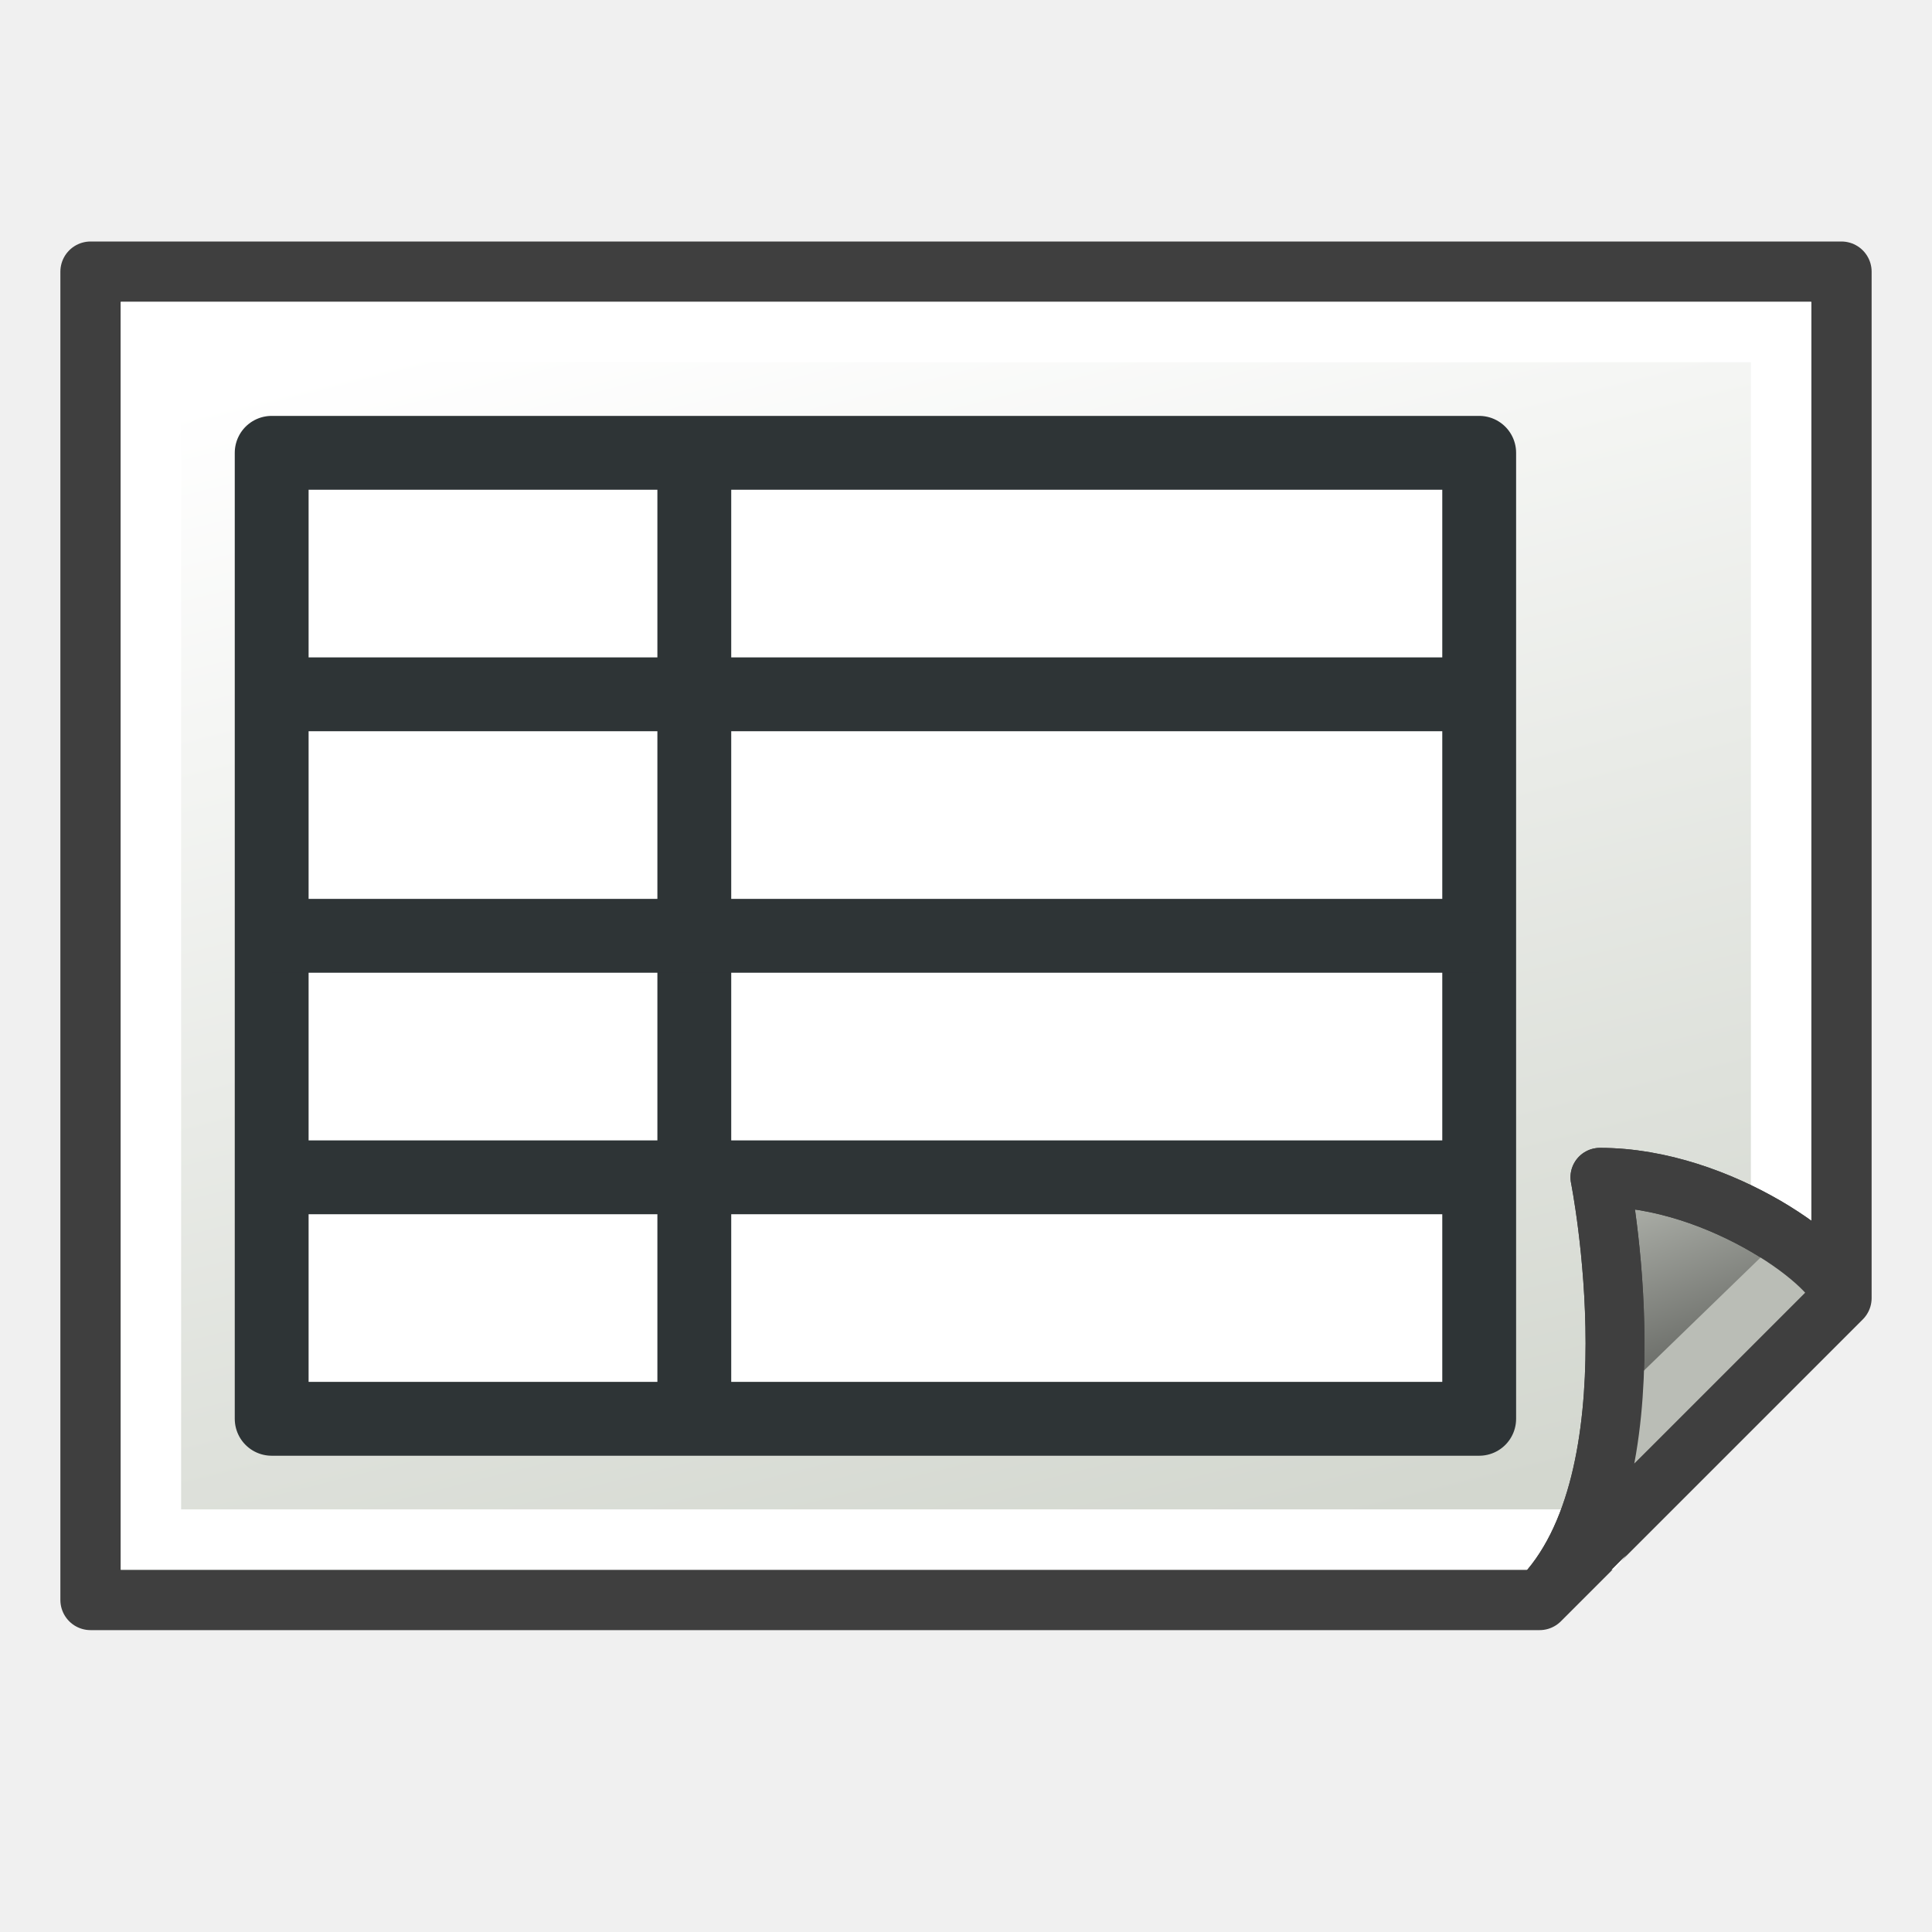
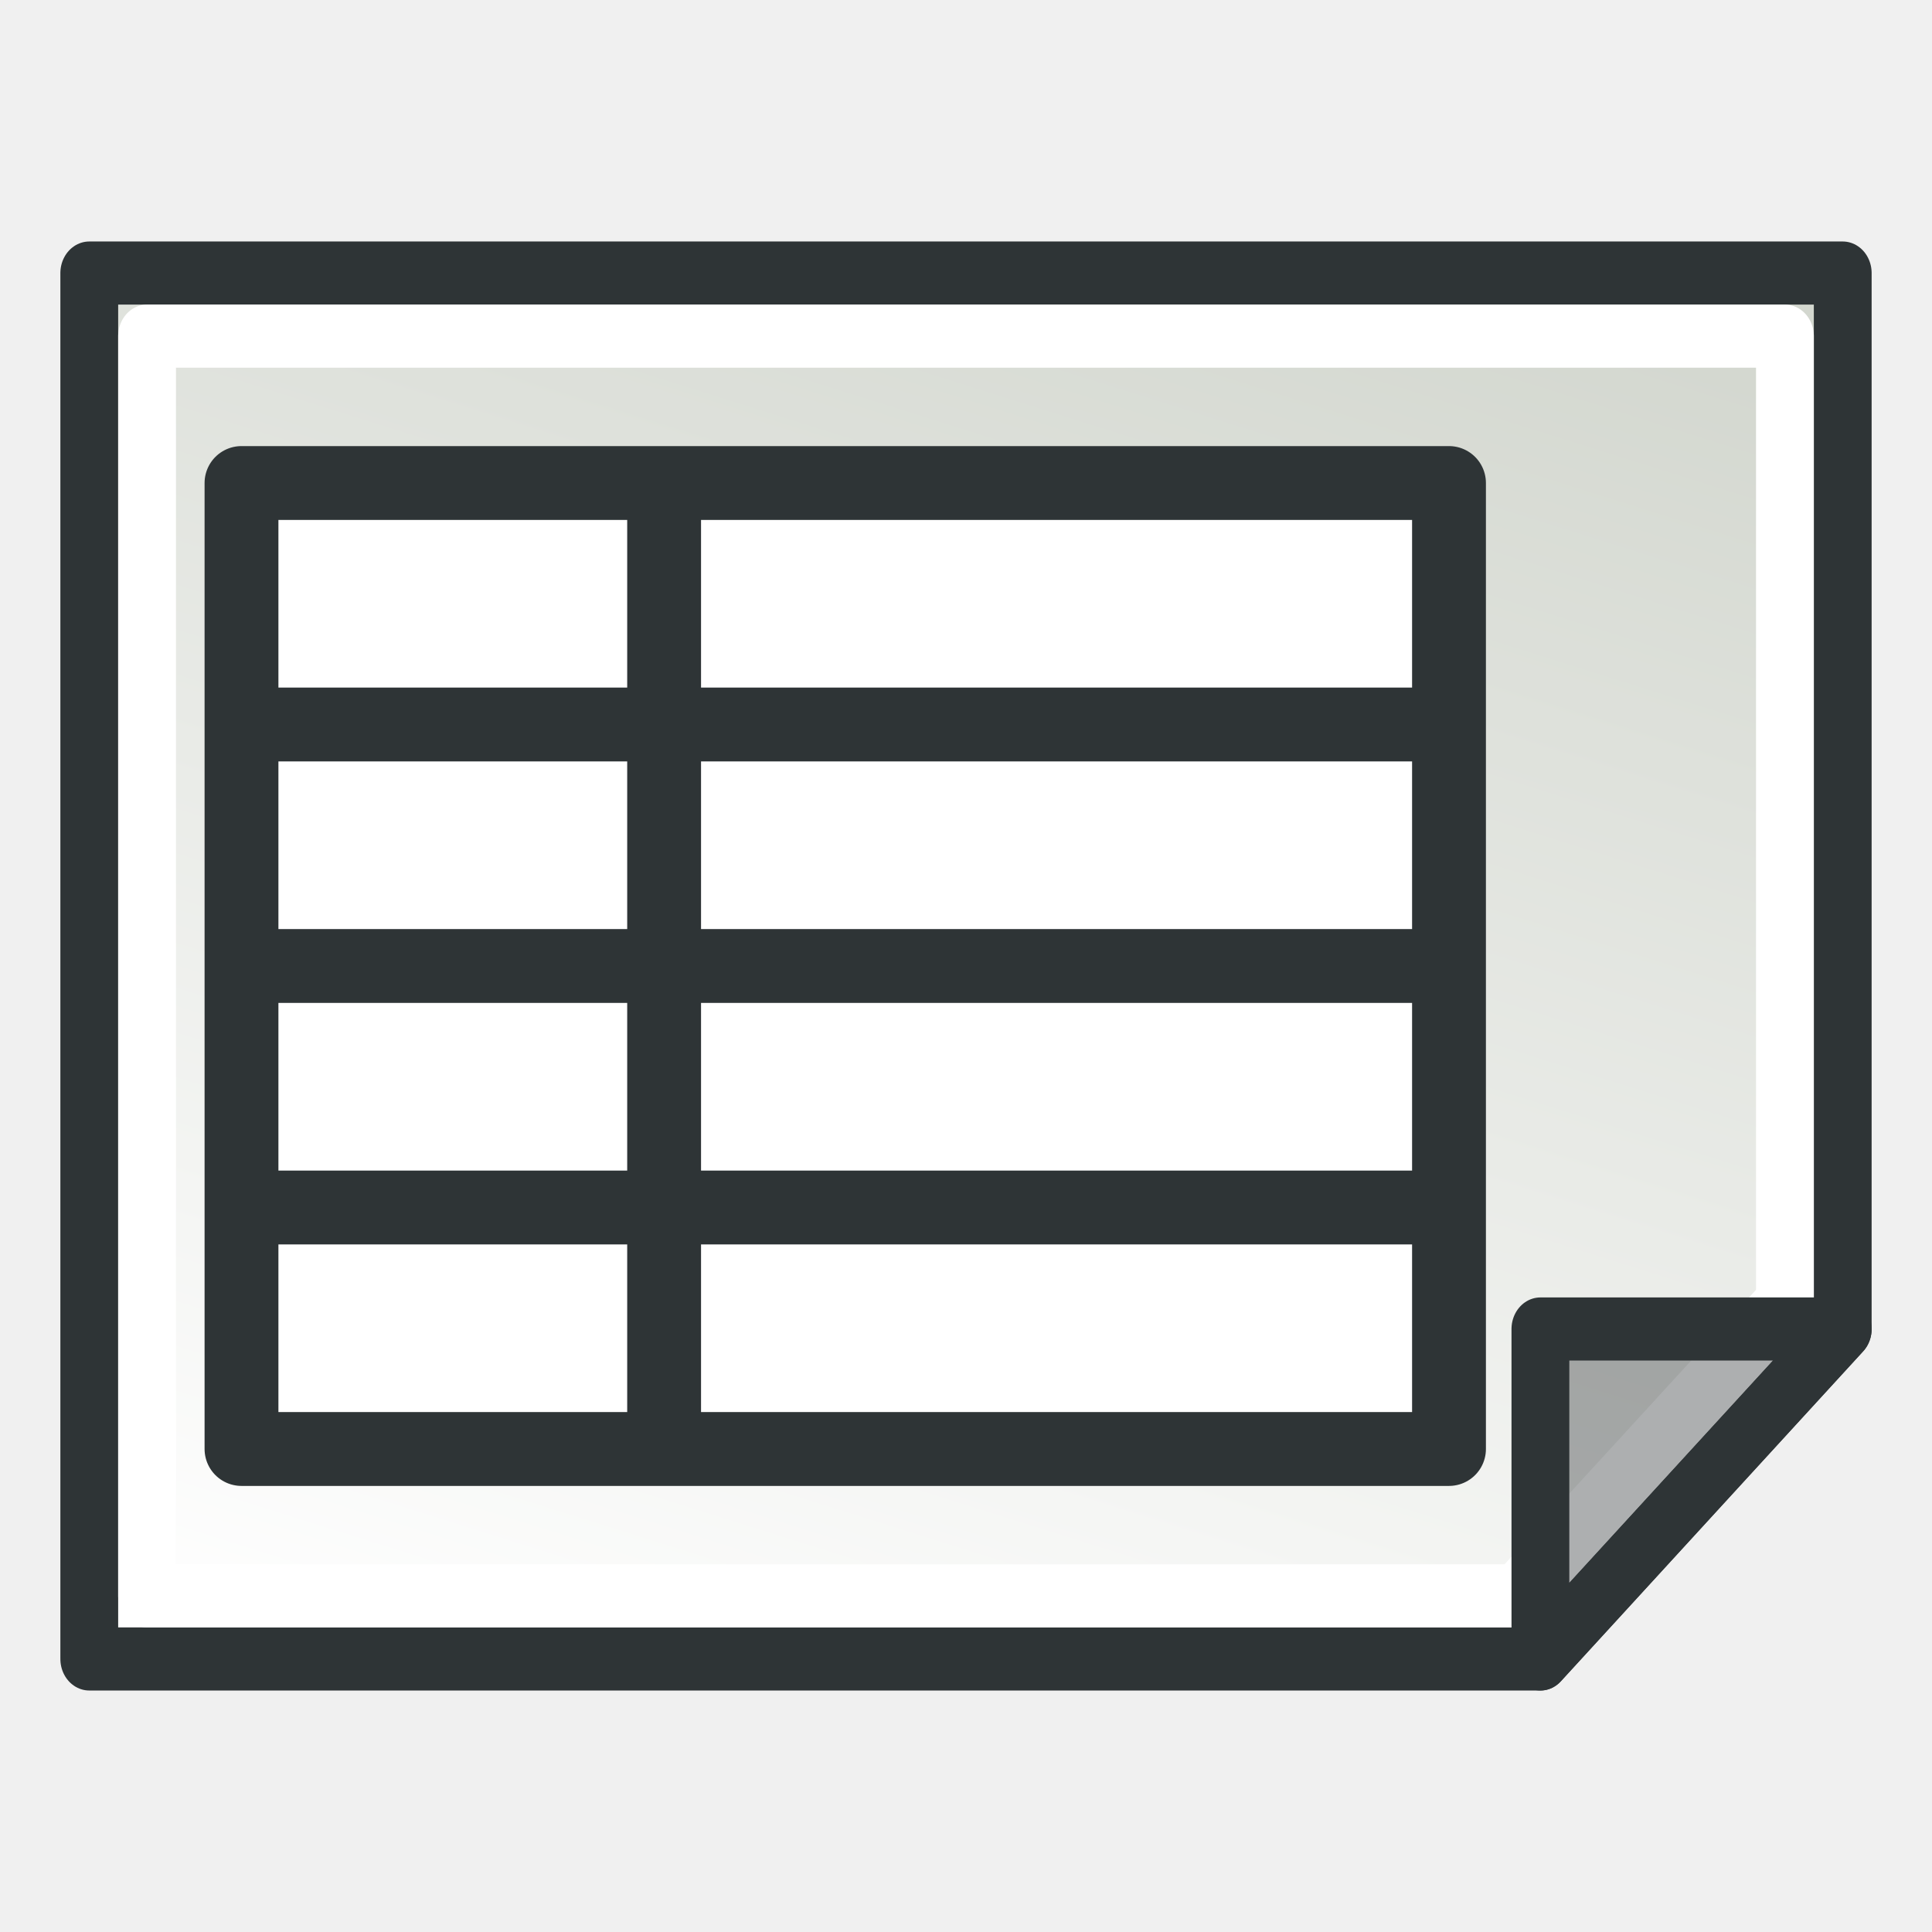
- <svg xmlns="http://www.w3.org/2000/svg" xmlns:xlink="http://www.w3.org/1999/xlink" version="1.1" width="64" height="64" id="svg2985">
-   <defs id="defs2987">
-     <linearGradient id="linearGradient3874">
-       <stop style="stop-color:#555753;stop-opacity:1" offset="0" id="stop3876" />
-       <stop style="stop-color:#babdb6;stop-opacity:1" offset="1" id="stop3878" />
-     </linearGradient>
+ <svg xmlns="http://www.w3.org/2000/svg" xmlns:xlink="http://www.w3.org/1999/xlink" version="1.1" width="64" height="64" id="svg4024">
+   <defs id="defs4026">
+     <linearGradient xlink:href="#linearGradient3866" id="linearGradient3771" x1="98" y1="1047.362" x2="81" y2="993.362" gradientUnits="userSpaceOnUse" gradientTransform="matrix(0,-0.9985261,-0.9148214,0,965.4492,123.8644)" />
    <linearGradient id="linearGradient3866">
      <stop style="stop-color:#d3d7cf;stop-opacity:1" offset="0" id="stop3868" />
      <stop style="stop-color:#ffffff;stop-opacity:1" offset="1" id="stop3870" />
    </linearGradient>
-     <linearGradient id="linearGradient3883">
-       <stop id="stop3885" style="stop-color:#ffb400;stop-opacity:1" offset="0" />
-       <stop id="stop3887" style="stop-color:#ffe900;stop-opacity:1" offset="1" />
-     </linearGradient>
-     <linearGradient id="linearGradient3793">
-       <stop id="stop3795" style="stop-color:#000f8a;stop-opacity:1" offset="0" />
-       <stop id="stop3797" style="stop-color:#0066ff;stop-opacity:1" offset="1" />
-     </linearGradient>
-     <linearGradient x1="12.038" y1="54.001" x2="52.883" y2="9.274" id="linearGradient3799-8" xlink:href="#linearGradient3793-2" gradientUnits="userSpaceOnUse" />
-     <linearGradient id="linearGradient3793-2">
-       <stop id="stop3795-6" style="stop-color:#000f8a;stop-opacity:1" offset="0" />
-       <stop id="stop3797-0" style="stop-color:#0066ff;stop-opacity:1" offset="1" />
-     </linearGradient>
-     <linearGradient x1="3" y1="31.672" x2="59.25" y2="31.672" id="linearGradient3889-4" xlink:href="#linearGradient3883-6" gradientUnits="userSpaceOnUse" gradientTransform="translate(-1.272727,-0.1818182)" />
-     <linearGradient id="linearGradient3883-6">
-       <stop id="stop3885-4" style="stop-color:#ffb400;stop-opacity:1" offset="0" />
-       <stop id="stop3887-5" style="stop-color:#ffe900;stop-opacity:1" offset="1" />
-     </linearGradient>
-     <radialGradient cx="374.422" cy="655.562" r="225.891" fx="374.422" fy="655.562" id="radialGradient4475" xlink:href="#linearGradient3533" gradientUnits="userSpaceOnUse" gradientTransform="matrix(1.052613,0,0,0.7540853,-19.69932,101.2124)" />
-     <radialGradient cx="298.103" cy="315.41" r="149.302" fx="298.103" fy="315.41" id="radialGradient4466" xlink:href="#linearGradient3364" gradientUnits="userSpaceOnUse" gradientTransform="matrix(1.131046,0,0,0.5900932,-22.10047,489.5757)" />
-     <radialGradient cx="298.103" cy="315.41" r="149.302" fx="298.103" fy="315.41" id="radialGradient4429" xlink:href="#linearGradient3364" gradientUnits="userSpaceOnUse" gradientTransform="matrix(1.131046,0,0,1.131204,-22.10047,282.3446)" />
-     <radialGradient cx="361.189" cy="641.826" r="143.609" fx="361.189" fy="641.826" id="radialGradient3539" xlink:href="#linearGradient3533" gradientUnits="userSpaceOnUse" gradientTransform="matrix(1.287129,0,0,0.588703,-103.7078,273.981)" />
-     <radialGradient cx="298.103" cy="315.41" r="149.302" fx="298.103" fy="315.41" id="radialGradient3979" xlink:href="#linearGradient3364" gradientUnits="userSpaceOnUse" gradientTransform="matrix(1.131046,0,0,1.131204,-22.10047,-17.6554)" />
-     <radialGradient cx="317.862" cy="249.472" r="141.812" fx="317.862" fy="249.472" id="radialGradient3976" xlink:href="#linearGradient6692" gradientUnits="userSpaceOnUse" gradientTransform="matrix(0.9225535,0.5499376,-0.6128212,1.061437,218.0445,-49.87945)" spreadMethod="reflect" />
-     <radialGradient cx="298.669" cy="309.108" r="130.082" fx="298.669" fy="309.108" id="radialGradient3969" xlink:href="#linearGradient3351" gradientUnits="userSpaceOnUse" gradientTransform="matrix(0.2436217,0.8776417,-1.13444,0.3149057,586.4121,-25.65802)" />
-     <radialGradient cx="298.103" cy="315.41" r="149.302" fx="298.103" fy="315.41" id="radialGradient3813" xlink:href="#linearGradient3364" gradientUnits="userSpaceOnUse" gradientTransform="matrix(1.131046,0,0,1.131204,-22.10047,-17.6554)" />
-     <radialGradient cx="317.862" cy="249.472" r="141.812" fx="317.862" fy="249.472" id="radialGradient3732" xlink:href="#linearGradient6692" gradientUnits="userSpaceOnUse" gradientTransform="matrix(0.9225535,0.5499376,-0.6128212,1.061437,218.0445,-49.87945)" spreadMethod="reflect" />
-     <radialGradient cx="290.864" cy="314.294" r="130.082" fx="290.864" fy="314.294" id="radialGradient3686" xlink:href="#linearGradient3351" gradientUnits="userSpaceOnUse" gradientTransform="matrix(1.467464,0,0,1.07342,-127.414,-8.614628)" />
-     <radialGradient cx="290.864" cy="314.294" r="130.082" fx="290.864" fy="314.294" id="radialGradient3396" xlink:href="#linearGradient3351" gradientUnits="userSpaceOnUse" gradientTransform="matrix(1.467464,0,0,1.07342,-134.6663,-8.614628)" />
-     <radialGradient cx="317.862" cy="249.472" r="141.812" fx="317.862" fy="249.472" id="radialGradient3394" xlink:href="#linearGradient6692" gradientUnits="userSpaceOnUse" gradientTransform="matrix(0.9225535,0.5499376,-0.6128212,1.061437,210.7922,-49.87945)" />
-     <radialGradient cx="298.103" cy="315.41" r="149.302" fx="298.103" fy="315.41" id="radialGradient3392" xlink:href="#linearGradient3364" gradientUnits="userSpaceOnUse" gradientTransform="matrix(1.131046,0,0,1.131204,-29.35272,-17.6554)" />
-     <radialGradient cx="318.066" cy="365.757" r="179.51" fx="318.066" fy="365.757" id="radialGradient3385" xlink:href="#linearGradient4328" gradientUnits="userSpaceOnUse" gradientTransform="matrix(1.056544,0,0,0.5956187,-200.7276,179.9158)" />
-     <radialGradient cx="333.362" cy="244.682" r="179.385" fx="333.362" fy="244.682" id="radialGradient3383" xlink:href="#linearGradient4328" gradientUnits="userSpaceOnUse" gradientTransform="matrix(1.056544,0,0,0.5952981,-200.7276,124.1879)" />
-     <radialGradient cx="318.066" cy="365.757" r="179.51" fx="318.066" fy="365.757" id="radialGradient3377" xlink:href="#linearGradient4328" gradientUnits="userSpaceOnUse" gradientTransform="matrix(1.056544,0,0,0.5956187,-200.7276,179.9158)" />
-     <radialGradient cx="333.362" cy="244.682" r="179.385" fx="333.362" fy="244.682" id="radialGradient3375" xlink:href="#linearGradient4328" gradientUnits="userSpaceOnUse" gradientTransform="matrix(1.056544,0,0,0.5952981,-200.7276,124.1879)" />
-     <radialGradient cx="317.862" cy="249.472" r="141.812" fx="317.862" fy="249.472" id="radialGradient3373" xlink:href="#linearGradient6692" gradientUnits="userSpaceOnUse" gradientTransform="matrix(0.9225535,0.5499376,-0.6128212,1.061437,-0.1554987,-133.938)" />
-     <radialGradient cx="298.103" cy="315.41" r="149.302" fx="298.103" fy="315.41" id="radialGradient3361" xlink:href="#linearGradient3364" gradientUnits="userSpaceOnUse" gradientTransform="matrix(1.131046,0,0,1.131204,-29.35272,-17.6554)" />
-     <radialGradient cx="290.864" cy="314.294" r="130.082" fx="290.864" fy="314.294" id="radialGradient3357" xlink:href="#linearGradient3351" gradientUnits="userSpaceOnUse" gradientTransform="matrix(1.467464,0,0,1.07342,-134.6663,-8.614628)" />
-     <radialGradient cx="318.066" cy="365.757" r="179.51" fx="318.066" fy="365.757" id="radialGradient2337" xlink:href="#linearGradient4328" gradientUnits="userSpaceOnUse" gradientTransform="matrix(1.056544,0,0,0.5956187,10.2201,263.9743)" />
-     <linearGradient id="linearGradient4328">
-       <stop id="stop4330" style="stop-color:#398fe5;stop-opacity:1" offset="0" />
-       <stop id="stop4332" style="stop-color:#0066cc;stop-opacity:1" offset="1" />
-     </linearGradient>
-     <radialGradient cx="333.362" cy="244.682" r="179.385" fx="333.362" fy="244.682" id="radialGradient2335" xlink:href="#linearGradient4328" gradientUnits="userSpaceOnUse" gradientTransform="matrix(1.056544,0,0,0.5952981,10.2201,208.2464)" />
-     <radialGradient cx="317.862" cy="249.472" r="141.812" fx="317.862" fy="249.472" id="radialGradient2331" xlink:href="#linearGradient6692" gradientUnits="userSpaceOnUse" gradientTransform="matrix(0.9225535,0.5499376,-0.6128212,1.061437,210.7922,-49.87945)" />
-     <linearGradient id="linearGradient6692">
-       <stop id="stop6694" style="stop-color:#9bffbd;stop-opacity:1" offset="0" />
-       <stop id="stop6700" style="stop-color:#689e33;stop-opacity:1" offset="1" />
-     </linearGradient>
-     <linearGradient id="linearGradient3364">
-       <stop id="stop3366" style="stop-color:#79a7fc;stop-opacity:1" offset="0" />
-       <stop id="stop3368" style="stop-color:#1d3340;stop-opacity:1" offset="1" />
-     </linearGradient>
-     <linearGradient id="linearGradient3351">
-       <stop id="stop3353" style="stop-color:#ffffff;stop-opacity:0.867" offset="0" />
-       <stop id="stop3355" style="stop-color:#ffffff;stop-opacity:0" offset="1" />
-     </linearGradient>
-     <radialGradient cx="82.927" cy="578.886" r="19.967" fx="82.927" fy="578.886" id="radialGradient2333" xlink:href="#linearGradient3364" gradientUnits="userSpaceOnUse" gradientTransform="matrix(7.623791,4.401598,-5.067517,8.777196,2328.449,-5270.611)" />
-     <linearGradient id="linearGradient3615">
-       <stop id="stop3619" style="stop-color:#ffffff;stop-opacity:1" offset="0" />
-       <stop id="stop3621" style="stop-color:#398fe5;stop-opacity:1" offset="1" />
-     </linearGradient>
-     <linearGradient id="linearGradient3624">
-       <stop id="stop3628" style="stop-color:#398fe5;stop-opacity:1" offset="0" />
-       <stop id="stop3630" style="stop-color:#acc1d5;stop-opacity:1" offset="1" />
-     </linearGradient>
-     <linearGradient id="linearGradient3533">
-       <stop id="stop3535" style="stop-color:#3a3a3a;stop-opacity:1" offset="0" />
-       <stop id="stop3537" style="stop-color:#ffffff;stop-opacity:1" offset="1" />
-     </linearGradient>
-     <radialGradient cx="298.103" cy="315.41" r="149.302" fx="298.103" fy="315.41" id="radialGradient3258" xlink:href="#linearGradient3364" gradientUnits="userSpaceOnUse" gradientTransform="matrix(1.131046,0,0,1.131204,-22.10047,-17.6554)" />
-     <radialGradient cx="317.862" cy="249.472" r="141.812" fx="317.862" fy="249.472" id="radialGradient3260" xlink:href="#linearGradient6692" gradientUnits="userSpaceOnUse" gradientTransform="matrix(0.9225535,0.5499376,-0.6128212,1.061437,218.0445,-49.87945)" spreadMethod="reflect" />
-     <radialGradient cx="298.669" cy="309.108" r="130.082" fx="298.669" fy="309.108" id="radialGradient3262" xlink:href="#linearGradient3351" gradientUnits="userSpaceOnUse" gradientTransform="matrix(0.2436217,0.8776417,-1.13444,0.3149057,586.4121,-25.65802)" />
-     <radialGradient cx="298.103" cy="315.41" r="149.302" fx="298.103" fy="315.41" id="radialGradient3268" xlink:href="#linearGradient3364" gradientUnits="userSpaceOnUse" gradientTransform="matrix(1.131046,0,0,1.131204,-22.10047,-17.6554)" />
-     <radialGradient cx="317.862" cy="249.472" r="141.812" fx="317.862" fy="249.472" id="radialGradient3270" xlink:href="#linearGradient6692" gradientUnits="userSpaceOnUse" gradientTransform="matrix(0.9225535,0.5499376,-0.6128212,1.061437,218.0445,-49.87945)" spreadMethod="reflect" />
-     <radialGradient cx="298.669" cy="309.108" r="130.082" fx="298.669" fy="309.108" id="radialGradient3272" xlink:href="#linearGradient3351" gradientUnits="userSpaceOnUse" gradientTransform="matrix(0.2436217,0.8776417,-1.13444,0.3149057,586.4121,-25.65802)" />
-     <radialGradient cx="298.669" cy="309.108" r="130.082" fx="298.669" fy="309.108" id="radialGradient3275" xlink:href="#linearGradient3351" gradientUnits="userSpaceOnUse" gradientTransform="matrix(0.2436217,0.8776417,-1.13444,0.3149057,23.62227,-368.4965)" />
-     <radialGradient cx="317.862" cy="249.472" r="141.812" fx="317.862" fy="249.472" id="radialGradient3278" xlink:href="#linearGradient6692" gradientUnits="userSpaceOnUse" gradientTransform="matrix(0.9225535,0.5499376,-0.6128212,1.061437,-344.7453,-392.7179)" spreadMethod="reflect" />
-     <radialGradient cx="298.103" cy="315.41" r="149.302" fx="298.103" fy="315.41" id="radialGradient3281" xlink:href="#linearGradient3364" gradientUnits="userSpaceOnUse" gradientTransform="matrix(0.1174411,0,0,0.1174575,-18.22482,-25.8922)" />
-     <radialGradient cx="317.862" cy="249.472" r="141.812" fx="317.862" fy="249.472" id="radialGradient3284" xlink:href="#linearGradient6692" gradientUnits="userSpaceOnUse" gradientTransform="matrix(0.9225535,0.5499376,-0.6128212,1.061437,-344.7453,-392.7179)" spreadMethod="reflect" />
-     <radialGradient cx="317.862" cy="249.472" r="141.812" fx="317.862" fy="249.472" id="radialGradient3287" xlink:href="#linearGradient6692" gradientUnits="userSpaceOnUse" gradientTransform="matrix(0.9225535,0.5499376,-0.6128212,1.061437,-344.7453,-392.7179)" spreadMethod="reflect" />
-     <radialGradient cx="317.862" cy="249.472" r="141.812" fx="317.862" fy="249.472" id="radialGradient3290" xlink:href="#linearGradient6692" gradientUnits="userSpaceOnUse" gradientTransform="matrix(0.09579247,0.05710226,-0.06363172,0.1102134,6.710409,-29.23815)" spreadMethod="reflect" />
-     <radialGradient cx="298.103" cy="315.41" r="149.302" fx="298.103" fy="315.41" id="radialGradient3281-8" xlink:href="#linearGradient3364-1" gradientUnits="userSpaceOnUse" gradientTransform="matrix(0.1174411,0,0,0.1174575,-18.22482,-25.8922)" />
-     <linearGradient id="linearGradient3364-1">
-       <stop id="stop3366-0" style="stop-color:#79a7fc;stop-opacity:1" offset="0" />
-       <stop id="stop3368-2" style="stop-color:#1d3340;stop-opacity:1" offset="1" />
-     </linearGradient>
-     <radialGradient cx="298.103" cy="315.41" r="149.302" fx="298.103" fy="315.41" id="radialGradient4075" xlink:href="#linearGradient3364-1" gradientUnits="userSpaceOnUse" gradientTransform="matrix(0.1174411,0,0,0.1174575,-24.32787,-29.4783)" />
-     <radialGradient cx="298.103" cy="315.41" r="149.302" fx="298.103" fy="315.41" id="radialGradient3281-0" xlink:href="#linearGradient3364-7" gradientUnits="userSpaceOnUse" gradientTransform="matrix(0.1174411,0,0,0.1174575,-18.22482,-25.8922)" />
-     <linearGradient id="linearGradient3364-7">
-       <stop id="stop3366-6" style="stop-color:#79a7fc;stop-opacity:1" offset="0" />
-       <stop id="stop3368-3" style="stop-color:#1d3340;stop-opacity:1" offset="1" />
-     </linearGradient>
-     <radialGradient cx="298.103" cy="315.41" r="149.302" fx="298.103" fy="315.41" id="radialGradient4158" xlink:href="#linearGradient3364" gradientUnits="userSpaceOnUse" gradientTransform="matrix(0.1174411,0,0,0.1174575,-18.22482,-25.8922)" />
-     <radialGradient cx="317.862" cy="249.472" r="141.812" fx="317.862" fy="249.472" id="radialGradient4160" xlink:href="#linearGradient6692" gradientUnits="userSpaceOnUse" gradientTransform="matrix(0.09579247,0.05710226,-0.06363172,0.1102134,6.710409,-29.23815)" spreadMethod="reflect" />
-     <radialGradient cx="45.883" cy="28.87" r="19.467" fx="45.883" fy="28.87" id="radialGradient3692" xlink:href="#linearGradient3377" gradientUnits="userSpaceOnUse" />
-     <radialGradient cx="135.383" cy="97.37" r="19.467" fx="135.383" fy="97.37" id="radialGradient3703" xlink:href="#linearGradient3377" gradientUnits="userSpaceOnUse" gradientTransform="matrix(0.97435,0.2250379,-0.4623105,2.001673,48.48755,-127.9988)" />
-     <linearGradient id="linearGradient3377">
-       <stop id="stop3379" style="stop-color:#faff2b;stop-opacity:1" offset="0" />
-       <stop id="stop3381" style="stop-color:#ffaa00;stop-opacity:1" offset="1" />
-     </linearGradient>
-     <radialGradient cx="148.883" cy="81.87" r="19.467" fx="148.883" fy="81.87" id="radialGradient3705" xlink:href="#linearGradient3377" gradientUnits="userSpaceOnUse" gradientTransform="matrix(1.385259,-0.05136783,0.03705629,0.9993132,-60.3924,7.704044)" />
-     <linearGradient xlink:href="#linearGradient3866" id="linearGradient3872" x1="35" y1="53" x2="24" y2="9" gradientUnits="userSpaceOnUse" />
-     <linearGradient xlink:href="#linearGradient3874" id="linearGradient3880" x1="56" y1="47" x2="53" y2="39" gradientUnits="userSpaceOnUse" />
-     <linearGradient xlink:href="#linearGradient3874-6" id="linearGradient3880-3" x1="56" y1="47" x2="53" y2="39" gradientUnits="userSpaceOnUse" />
-     <linearGradient id="linearGradient3874-6">
-       <stop style="stop-color:#555753;stop-opacity:1" offset="0" id="stop3876-7" />
-       <stop style="stop-color:#babdb6;stop-opacity:1" offset="1" id="stop3878-5" />
-     </linearGradient>
+     <linearGradient xlink:href="#linearGradient3866" id="linearGradient1" x1="98" y1="1047.362" x2="81" y2="993.362" gradientUnits="userSpaceOnUse" gradientTransform="matrix(0,-0.9985261,-0.9148214,0,965.4492,123.8644)" />
+     <linearGradient xlink:href="#linearGradient3866" id="linearGradient2" gradientUnits="userSpaceOnUse" gradientTransform="matrix(0,-0.9985261,-0.9148214,0,965.4492,123.8644)" x1="98" y1="1047.362" x2="81" y2="993.362" />
  </defs>
  <g id="layer1">
-     <g id="g4153" style="fill:#d3d7cf">
-       <path d="M 3,9 3,53 51,53 61,43 61,9 z" id="rect3005" style="color:#000000;fill:url(#linearGradient3872);fill-opacity:1;fill-rule:evenodd;stroke:#3f3f3f;stroke-width:2;stroke-linecap:butt;stroke-linejoin:round;stroke-miterlimit:4;stroke-opacity:1;stroke-dasharray:none;stroke-dashoffset:0;marker:none;visibility:visible;display:inline;overflow:visible;enable-background:accumulate" />
-       <path style="fill:none;stroke:#ffffff;stroke-width:2;stroke-linecap:butt;stroke-linejoin:miter;stroke-opacity:1" d="m 5,51 0,-40 54,0 0,32 -6,8 z" id="path3096" />
-       <path d="m 61,43 c 0,-1 -4,-4 -8,-4 0,0 2,10 -2,14 z" id="path3778" style="color:#000000;fill:url(#linearGradient3880);fill-opacity:1;fill-rule:evenodd;stroke:#3f3f3f;stroke-width:1.951;stroke-linecap:butt;stroke-linejoin:round;stroke-miterlimit:4;stroke-opacity:1;stroke-dasharray:none;stroke-dashoffset:0;marker:none;visibility:visible;display:inline;overflow:visible;enable-background:accumulate" />
-       <path style="fill:none;stroke:#babdb6;stroke-width:2;stroke-linecap:butt;stroke-linejoin:miter;stroke-opacity:1" d="m 53.086,48.124 6.658,-6.454" id="path3125" />
-       <path d="m 61,43 c 0,-1 -4,-4 -8,-4 0,0 2,10 -2,14 z" id="path3778-3" style="color:#000000;fill:none;stroke:#3f3f3f;stroke-width:1.951;stroke-linecap:butt;stroke-linejoin:round;stroke-miterlimit:4;stroke-opacity:1;stroke-dasharray:none;stroke-dashoffset:0;marker:none;visibility:visible;display:inline;overflow:visible;enable-background:accumulate" />
+     <g id="layer3" style="display:inline;stroke-width:0.956" transform="matrix(0,1.093109,-1.001476,0,64.04723,-2.979454)">
+       <g id="layer3-3" style="display:inline;stroke-width:0.956">
+         <path style="fill:url(#linearGradient2);fill-opacity:1;stroke:#2e3436;stroke-width:1.912;stroke-linecap:butt;stroke-linejoin:round;stroke-dasharray:none;stroke-opacity:1" d="m 11,3 v 58 h 42 v -48 L 43,3 Z" id="path2991" />
+         <path style="display:inline;fill:url(#linearGradient3771);fill-opacity:1;stroke:#ffffff;stroke-width:1.912;stroke-linecap:butt;stroke-linejoin:round;stroke-dasharray:none;stroke-opacity:1" d="m 12.912,4.912 h 29.297 l 8.879,8.879 V 59.088 H 12.912 Z" id="path1" />
+         <path style="fill:#2e3436;fill-opacity:0.392;stroke:#2e3436;stroke-width:1.912;stroke-linecap:butt;stroke-linejoin:round;stroke-opacity:1" d="M 43,3 V 13 H 53 Z" id="path2993" />
+       </g>
    </g>
-     <g transform="translate(-562.7898,-342.8385)" id="layer2" />
-     <g transform="matrix(0.6115108,0,0,0.6115108,7.5206,11.37083)" id="layer1-7" style="fill:#ffffff;stroke:#2e3436">
-       <rect width="56.182" height="46.545" x="4" y="9.273" id="rect3002" style="color:#000000;fill:#ffffff;fill-opacity:1;fill-rule:nonzero;stroke:#2e3436;stroke-width:4;marker:none;visibility:visible;display:inline;overflow:visible;enable-background:accumulate" />
-       <rect width="65.412" height="52.329" x="2.419" y="5.935" id="rect3002-9" style="color:#000000;fill:#ffffff;stroke:#2e3436;stroke-width:4;stroke-linecap:butt;stroke-linejoin:round;stroke-miterlimit:4;stroke-opacity:1;stroke-dasharray:none;stroke-dashoffset:0;marker:none;visibility:visible;display:inline;overflow:visible;enable-background:accumulate" />
-       <path d="m 2.419,19.017 65.412,0" id="path3790" style="fill:#ffffff;stroke:#2e3436;stroke-width:4;stroke-linecap:butt;stroke-linejoin:miter;stroke-miterlimit:4;stroke-opacity:1;stroke-dasharray:none" />
-       <path d="m 25.313,5.935 0,52.329" id="path3792" style="fill:#ffffff;stroke:#2e3436;stroke-width:4;stroke-linecap:butt;stroke-linejoin:miter;stroke-miterlimit:4;stroke-opacity:1;stroke-dasharray:none" />
-       <path d="m 2.419,32.099 65.412,0" id="path3794" style="fill:#ffffff;stroke:#2e3436;stroke-width:4;stroke-linecap:butt;stroke-linejoin:miter;stroke-miterlimit:4;stroke-opacity:1;stroke-dasharray:none" />
-       <path d="m 2.419,45.182 65.412,0" id="path3796" style="fill:#ffffff;stroke:#2e3436;stroke-width:4;stroke-linecap:butt;stroke-linejoin:miter;stroke-miterlimit:4;stroke-opacity:1;stroke-dasharray:none" />
+     <g transform="matrix(0.6115101,0,0,0.61151,6.520622,12.37085)" id="layer1-7" style="fill:#ffffff;stroke:#2e3436">
+       <rect width="56.182" height="46.545" x="4" y="9.273" id="rect3002" style="color:#000000;display:inline;overflow:visible;visibility:visible;fill:#ffffff;fill-opacity:1;fill-rule:nonzero;stroke:#2e3436;stroke-width:4;marker:none;enable-background:accumulate" />
+       <rect width="65.412" height="52.329" x="2.419" y="5.935" id="rect3002-9" style="color:#000000;display:inline;overflow:visible;visibility:visible;fill:#ffffff;stroke:#2e3436;stroke-width:4;stroke-linecap:butt;stroke-linejoin:round;stroke-miterlimit:4;stroke-dasharray:none;stroke-dashoffset:0;stroke-opacity:1;marker:none;enable-background:accumulate" />
+       <path d="M 2.419,19.017 H 67.831" id="path3790" style="fill:#ffffff;stroke:#2e3436;stroke-width:4;stroke-linecap:butt;stroke-linejoin:miter;stroke-miterlimit:4;stroke-dasharray:none;stroke-opacity:1" />
+       <path d="M 25.313,5.935 V 58.264" id="path3792" style="fill:#ffffff;stroke:#2e3436;stroke-width:4;stroke-linecap:butt;stroke-linejoin:miter;stroke-miterlimit:4;stroke-dasharray:none;stroke-opacity:1" />
+       <path d="M 2.419,32.099 H 67.831" id="path3794" style="fill:#ffffff;stroke:#2e3436;stroke-width:4;stroke-linecap:butt;stroke-linejoin:miter;stroke-miterlimit:4;stroke-dasharray:none;stroke-opacity:1" />
+       <path d="M 2.419,45.182 H 67.831" id="path3796" style="fill:#ffffff;stroke:#2e3436;stroke-width:4;stroke-linecap:butt;stroke-linejoin:miter;stroke-miterlimit:4;stroke-dasharray:none;stroke-opacity:1" />
    </g>
  </g>
</svg>
